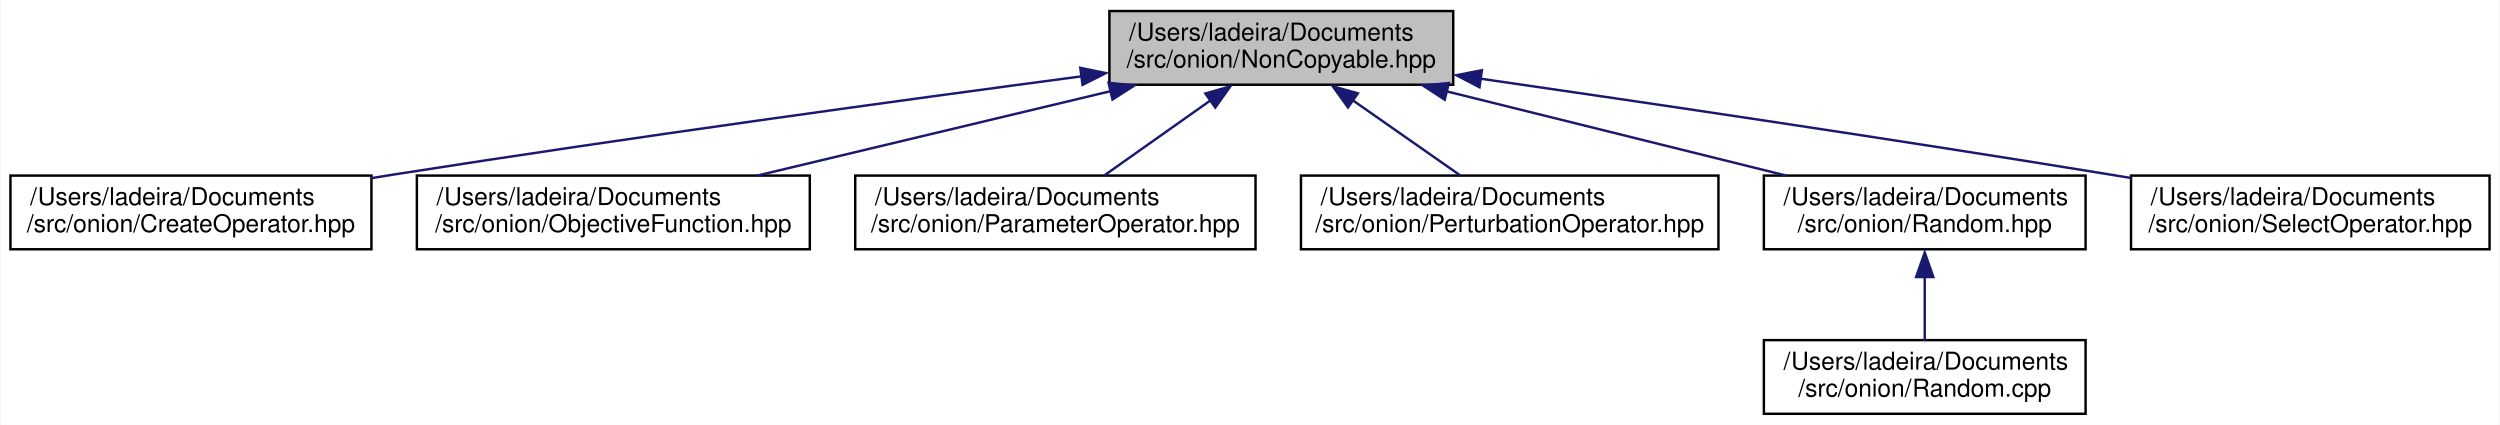
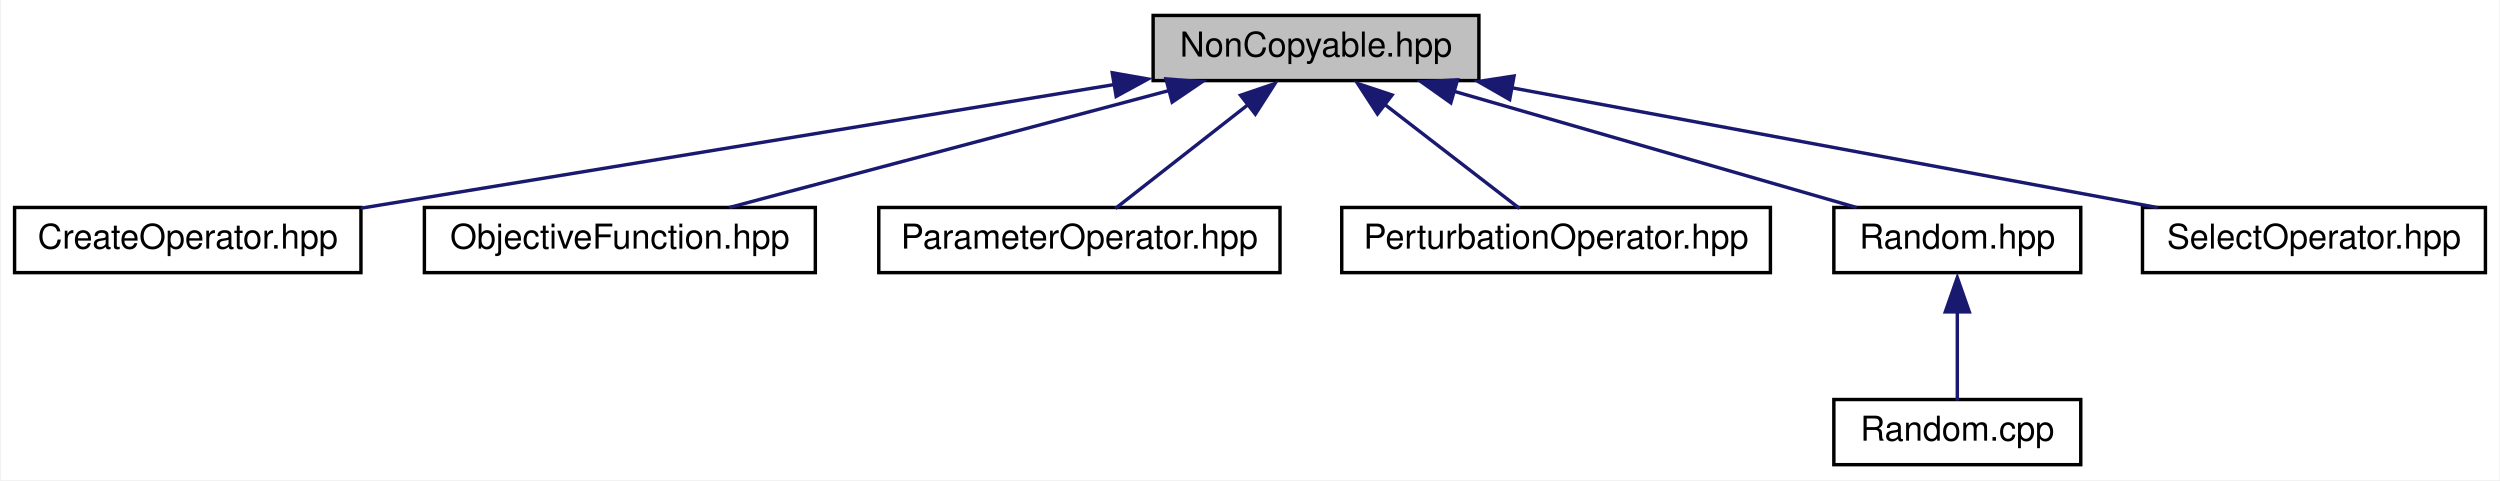
- <svg xmlns="http://www.w3.org/2000/svg" xmlns:xlink="http://www.w3.org/1999/xlink" width="1018pt" height="173pt" viewBox="0.00 0.00 1017.50 173.00">
-   <g id="graph0" class="graph" transform="scale(1 1) rotate(0) translate(4 169)">
-     <polygon fill="white" stroke="none" points="-4,4 -4,-169 1013.5,-169 1013.5,4 -4,4" />
+ <svg xmlns="http://www.w3.org/2000/svg" xmlns:xlink="http://www.w3.org/1999/xlink" width="729pt" height="140pt" viewBox="0.00 0.00 728.50 140.00">
+   <g id="graph0" class="graph" transform="scale(1 1) rotate(0) translate(4 136)">
+     <polygon fill="white" stroke="none" points="-4,4 -4,-136 724.5,-136 724.5,4 -4,4" />
    <g id="node1" class="node">
      <g id="a_node1">
        <a xlink:title="Contains the declaration of the NonCopyable class.">
-           <polygon fill="#bfbfbf" stroke="black" points="447.5,-134.5 447.5,-164.5 587.5,-164.5 587.5,-134.5 447.5,-134.5" />
-           <text text-anchor="start" x="455.5" y="-152.5" font-family="Helvetica,sans-Serif" font-size="10.00">/Users/ladeira/Documents</text>
-           <text text-anchor="middle" x="517.5" y="-141.5" font-family="Helvetica,sans-Serif" font-size="10.00">/src/onion/NonCopyable.hpp</text>
+           <polygon fill="#bfbfbf" stroke="black" points="332,-112.5 332,-131.5 427,-131.5 427,-112.5 332,-112.5" />
+           <text text-anchor="middle" x="379.5" y="-119.5" font-family="Helvetica,sans-Serif" font-size="10.00">NonCopyable.hpp</text>
        </a>
      </g>
    </g>
    <g id="node2" class="node">
      <g id="a_node2">
        <a xlink:href="_create_operator_8hpp.html" target="_top" xlink:title="This header contains the definition of the CreateOperator component.">
-           <polygon fill="white" stroke="black" points="0,-67.5 0,-97.5 147,-97.5 147,-67.5 0,-67.5" />
-           <text text-anchor="start" x="8" y="-85.5" font-family="Helvetica,sans-Serif" font-size="10.00">/Users/ladeira/Documents</text>
-           <text text-anchor="middle" x="73.5" y="-74.5" font-family="Helvetica,sans-Serif" font-size="10.00">/src/onion/CreateOperator.hpp</text>
+           <polygon fill="white" stroke="black" points="0,-56.5 0,-75.5 101,-75.5 101,-56.5 0,-56.5" />
+           <text text-anchor="middle" x="50.5" y="-63.5" font-family="Helvetica,sans-Serif" font-size="10.00">CreateOperator.hpp</text>
        </a>
      </g>
    </g>
    <g id="edge1" class="edge">
-       <path fill="none" stroke="midnightblue" d="M436.54,-137.97C363.3,-128.26 252.53,-113.1 156.5,-98 153.32,-97.5 150.08,-96.98 146.8,-96.44" />
-       <polygon fill="midnightblue" stroke="midnightblue" points="435.64,-141.39 446.02,-139.23 436.56,-134.45 435.64,-141.39" />
+       <path fill="none" stroke="midnightblue" d="M320.76,-111.36C258.18,-101.09 160.15,-85 100.94,-75.28" />
+       <polygon fill="midnightblue" stroke="midnightblue" points="320.08,-114.79 330.52,-112.96 321.22,-107.89 320.08,-114.79" />
    </g>
    <g id="node3" class="node">
      <g id="a_node3">
        <a xlink:href="_objective_function_8hpp.html" target="_top" xlink:title="This header introduces the ObjectiveFunction class interface.">
-           <polygon fill="white" stroke="black" points="165.5,-67.5 165.5,-97.5 325.5,-97.5 325.5,-67.5 165.5,-67.5" />
-           <text text-anchor="start" x="173.5" y="-85.5" font-family="Helvetica,sans-Serif" font-size="10.00">/Users/ladeira/Documents</text>
-           <text text-anchor="middle" x="245.5" y="-74.5" font-family="Helvetica,sans-Serif" font-size="10.00">/src/onion/ObjectiveFunction.hpp</text>
+           <polygon fill="white" stroke="black" points="119.5,-56.5 119.5,-75.5 233.5,-75.5 233.5,-56.5 119.5,-56.5" />
+           <text text-anchor="middle" x="176.5" y="-63.5" font-family="Helvetica,sans-Serif" font-size="10.00">ObjectiveFunction.hpp</text>
        </a>
      </g>
    </g>
    <g id="edge2" class="edge">
-       <path fill="none" stroke="midnightblue" d="M448.09,-131.91C403.42,-121.24 346.04,-107.53 303.75,-97.42" />
-       <polygon fill="midnightblue" stroke="midnightblue" points="447.14,-135.28 457.68,-134.2 448.76,-128.48 447.14,-135.28" />
+       <path fill="none" stroke="midnightblue" d="M336.96,-109.68C298.58,-99.47 242.98,-84.69 208.33,-75.47" />
+       <polygon fill="midnightblue" stroke="midnightblue" points="335.75,-112.99 346.32,-112.17 337.55,-106.22 335.75,-112.99" />
    </g>
    <g id="node4" class="node">
      <g id="a_node4">
        <a xlink:href="_parameter_operator_8hpp.html" target="_top" xlink:title="This header has the definition of the CreateOperator component.">
-           <polygon fill="white" stroke="black" points="344,-67.5 344,-97.5 507,-97.5 507,-67.5 344,-67.5" />
-           <text text-anchor="start" x="352" y="-85.5" font-family="Helvetica,sans-Serif" font-size="10.00">/Users/ladeira/Documents</text>
-           <text text-anchor="middle" x="425.5" y="-74.5" font-family="Helvetica,sans-Serif" font-size="10.00">/src/onion/ParameterOperator.hpp</text>
+           <polygon fill="white" stroke="black" points="252,-56.5 252,-75.5 369,-75.5 369,-56.5 252,-56.5" />
+           <text text-anchor="middle" x="310.5" y="-63.5" font-family="Helvetica,sans-Serif" font-size="10.00">ParameterOperator.hpp</text>
        </a>
      </g>
    </g>
    <g id="edge3" class="edge">
-       <path fill="none" stroke="midnightblue" d="M488.7,-128.15C474.59,-118.19 457.96,-106.43 445.3,-97.49" />
-       <polygon fill="midnightblue" stroke="midnightblue" points="486.57,-130.93 496.75,-133.84 490.61,-125.21 486.57,-130.93" />
+       <path fill="none" stroke="midnightblue" d="M359.84,-105.61C347.19,-95.72 331.26,-83.25 320.98,-75.2" />
+       <polygon fill="midnightblue" stroke="midnightblue" points="357.49,-108.22 367.53,-111.63 361.81,-102.71 357.49,-108.22" />
    </g>
    <g id="node5" class="node">
      <g id="a_node5">
        <a xlink:href="_perturbation_operator_8hpp.html" target="_top" xlink:title="This header has the definition the PerturbationOperator Abstract Data type.">
-           <polygon fill="white" stroke="black" points="525.5,-67.5 525.5,-97.5 695.5,-97.5 695.5,-67.5 525.5,-67.5" />
-           <text text-anchor="start" x="533.5" y="-85.5" font-family="Helvetica,sans-Serif" font-size="10.00">/Users/ladeira/Documents</text>
-           <text text-anchor="middle" x="610.5" y="-74.5" font-family="Helvetica,sans-Serif" font-size="10.00">/src/onion/PerturbationOperator.hpp</text>
+           <polygon fill="white" stroke="black" points="387,-56.5 387,-75.5 512,-75.5 512,-56.5 387,-56.5" />
+           <text text-anchor="middle" x="449.5" y="-63.5" font-family="Helvetica,sans-Serif" font-size="10.00">PerturbationOperator.hpp</text>
        </a>
      </g>
    </g>
    <g id="edge4" class="edge">
-       <path fill="none" stroke="midnightblue" d="M546.61,-128.15C560.87,-118.19 577.69,-106.43 590.48,-97.49" />
-       <polygon fill="midnightblue" stroke="midnightblue" points="544.65,-125.25 538.46,-133.85 548.67,-130.99 544.65,-125.25" />
+       <path fill="none" stroke="midnightblue" d="M399.45,-105.61C412.28,-95.72 428.44,-83.25 438.87,-75.2" />
+       <polygon fill="midnightblue" stroke="midnightblue" points="397.42,-102.76 391.64,-111.64 401.69,-108.3 397.42,-102.76" />
    </g>
    <g id="node6" class="node">
      <g id="a_node6">
        <a xlink:href="_random_8hpp.html" target="_top" xlink:title="This header introduces the random number generation (RNG) facilities of the Onion Framework.">
-           <polygon fill="white" stroke="black" points="714,-67.5 714,-97.5 845,-97.5 845,-67.5 714,-67.5" />
-           <text text-anchor="start" x="722" y="-85.5" font-family="Helvetica,sans-Serif" font-size="10.00">/Users/ladeira/Documents</text>
-           <text text-anchor="middle" x="779.5" y="-74.5" font-family="Helvetica,sans-Serif" font-size="10.00">/src/onion/Random.hpp</text>
+           <polygon fill="white" stroke="black" points="530.5,-56.5 530.5,-75.5 602.5,-75.5 602.5,-56.5 530.5,-56.5" />
+           <text text-anchor="middle" x="566.5" y="-63.5" font-family="Helvetica,sans-Serif" font-size="10.00">Random.hpp</text>
        </a>
      </g>
    </g>
    <g id="edge5" class="edge">
-       <path fill="none" stroke="midnightblue" d="M584.64,-131.84C627.62,-121.18 682.74,-107.5 723.39,-97.42" />
-       <polygon fill="midnightblue" stroke="midnightblue" points="584.04,-128.39 575.17,-134.19 585.72,-135.18 584.04,-128.39" />
+       <path fill="none" stroke="midnightblue" d="M419.6,-109.42C454.92,-99.22 505.53,-84.61 537.18,-75.47" />
+       <polygon fill="midnightblue" stroke="midnightblue" points="418.81,-106.01 410.17,-112.14 420.75,-112.73 418.81,-106.01" />
    </g>
    <g id="node8" class="node">
      <g id="a_node8">
        <a xlink:href="_select_operator_8hpp.html" target="_top" xlink:title="This header introduces the SelectOperator class interface.">
-           <polygon fill="white" stroke="black" points="863.5,-67.5 863.5,-97.5 1009.5,-97.5 1009.5,-67.5 863.5,-67.5" />
-           <text text-anchor="start" x="871.5" y="-85.5" font-family="Helvetica,sans-Serif" font-size="10.00">/Users/ladeira/Documents</text>
-           <text text-anchor="middle" x="936.5" y="-74.5" font-family="Helvetica,sans-Serif" font-size="10.00">/src/onion/SelectOperator.hpp</text>
+           <polygon fill="white" stroke="black" points="620.5,-56.5 620.5,-75.5 720.5,-75.5 720.5,-56.5 620.5,-56.5" />
+           <text text-anchor="middle" x="670.5" y="-63.5" font-family="Helvetica,sans-Serif" font-size="10.00">SelectOperator.hpp</text>
        </a>
      </g>
    </g>
    <g id="edge7" class="edge">
-       <path fill="none" stroke="midnightblue" d="M598.39,-136.99C666.72,-127.12 767.11,-112.27 854.5,-98 857.5,-97.51 860.55,-97 863.64,-96.49" />
-       <polygon fill="midnightblue" stroke="midnightblue" points="598.19,-133.48 588.79,-138.37 599.18,-140.41 598.19,-133.48" />
+       <path fill="none" stroke="midnightblue" d="M436.27,-110.46C491.4,-100.23 574.03,-84.9 624.98,-75.45" />
+       <polygon fill="midnightblue" stroke="midnightblue" points="435.97,-106.96 426.78,-112.23 437.25,-113.84 435.97,-106.96" />
    </g>
    <g id="node7" class="node">
      <g id="a_node7">
        <a xlink:href="_random_8cpp.html" target="_top" xlink:title="Implementation of the global RandomEngine object.">
-           <polygon fill="white" stroke="black" points="714,-0.5 714,-30.5 845,-30.5 845,-0.5 714,-0.5" />
-           <text text-anchor="start" x="722" y="-18.5" font-family="Helvetica,sans-Serif" font-size="10.00">/Users/ladeira/Documents</text>
-           <text text-anchor="middle" x="779.5" y="-7.5" font-family="Helvetica,sans-Serif" font-size="10.00">/src/onion/Random.cpp</text>
+           <polygon fill="white" stroke="black" points="530.5,-0.5 530.5,-19.5 602.5,-19.5 602.5,-0.5 530.5,-0.5" />
+           <text text-anchor="middle" x="566.5" y="-7.5" font-family="Helvetica,sans-Serif" font-size="10.00">Random.cpp</text>
        </a>
      </g>
    </g>
    <g id="edge6" class="edge">
-       <path fill="none" stroke="midnightblue" d="M779.5,-56.36C779.5,-47.49 779.5,-37.84 779.5,-30.26" />
-       <polygon fill="midnightblue" stroke="midnightblue" points="776,-56.2 779.5,-66.2 783,-56.2 776,-56.2" />
+       <path fill="none" stroke="midnightblue" d="M566.5,-45.1C566.5,-36.14 566.5,-26.06 566.5,-19.2" />
+       <polygon fill="midnightblue" stroke="midnightblue" points="563,-45.05 566.5,-55.05 570,-45.05 563,-45.05" />
    </g>
  </g>
</svg>
